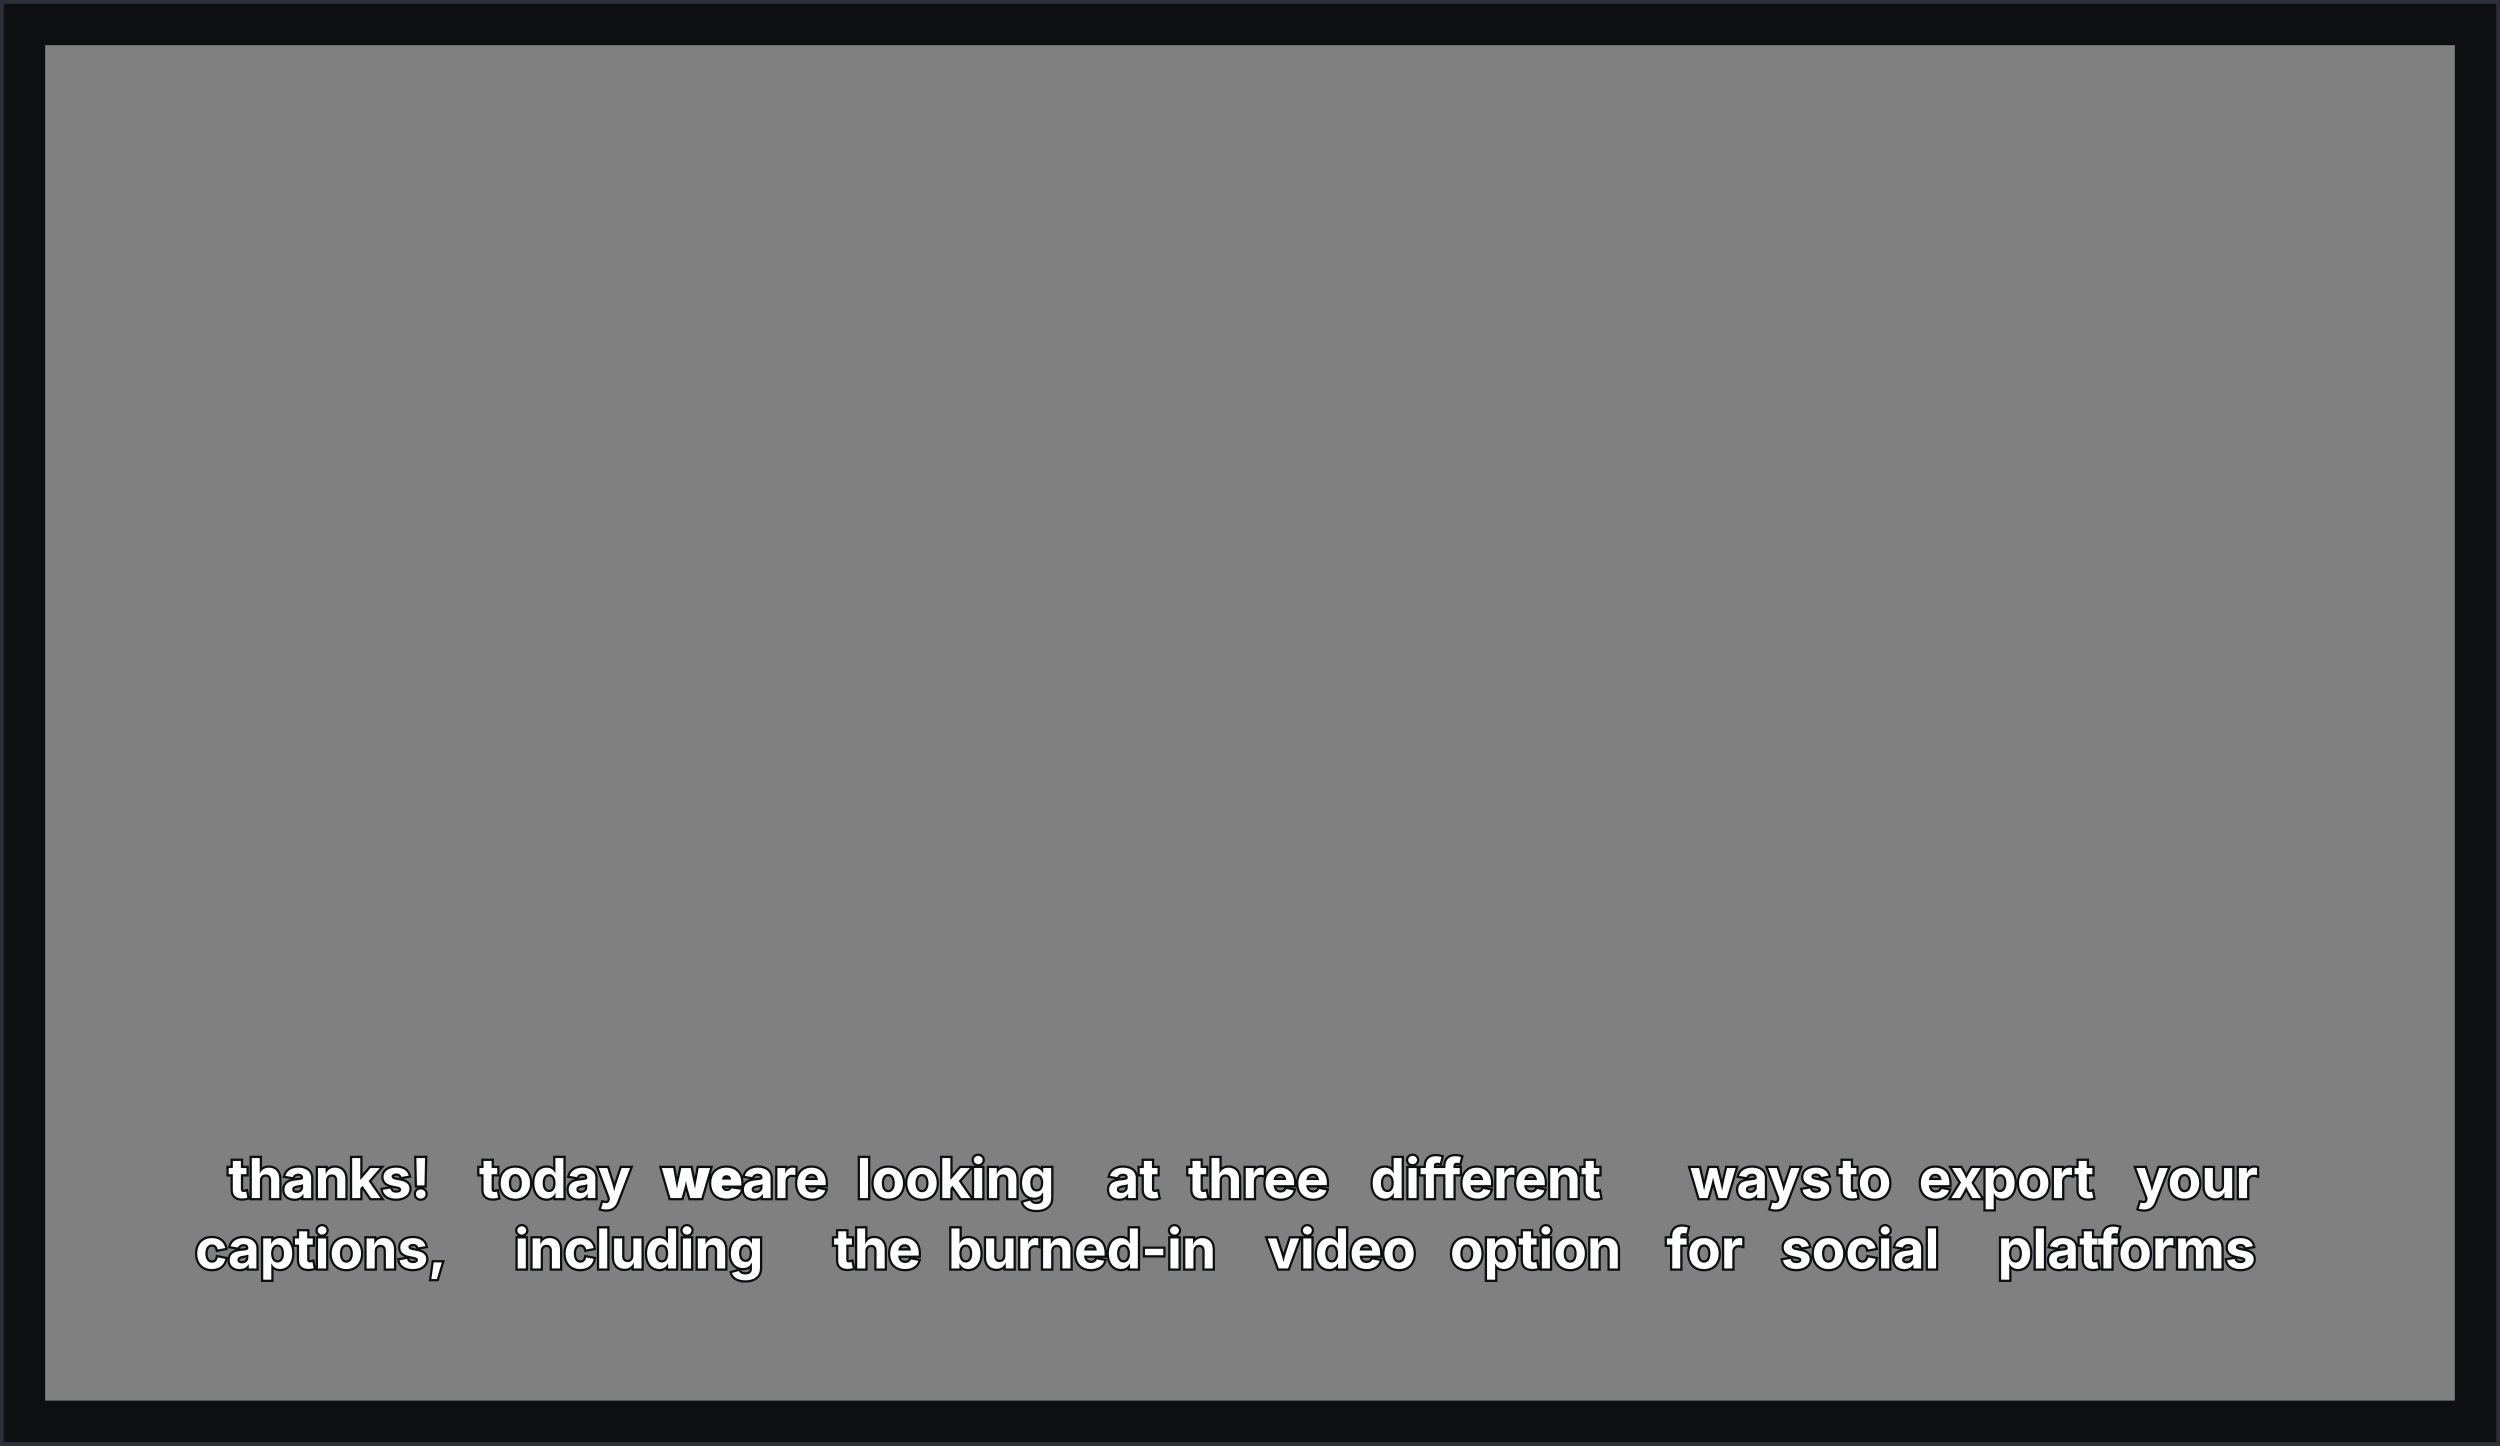
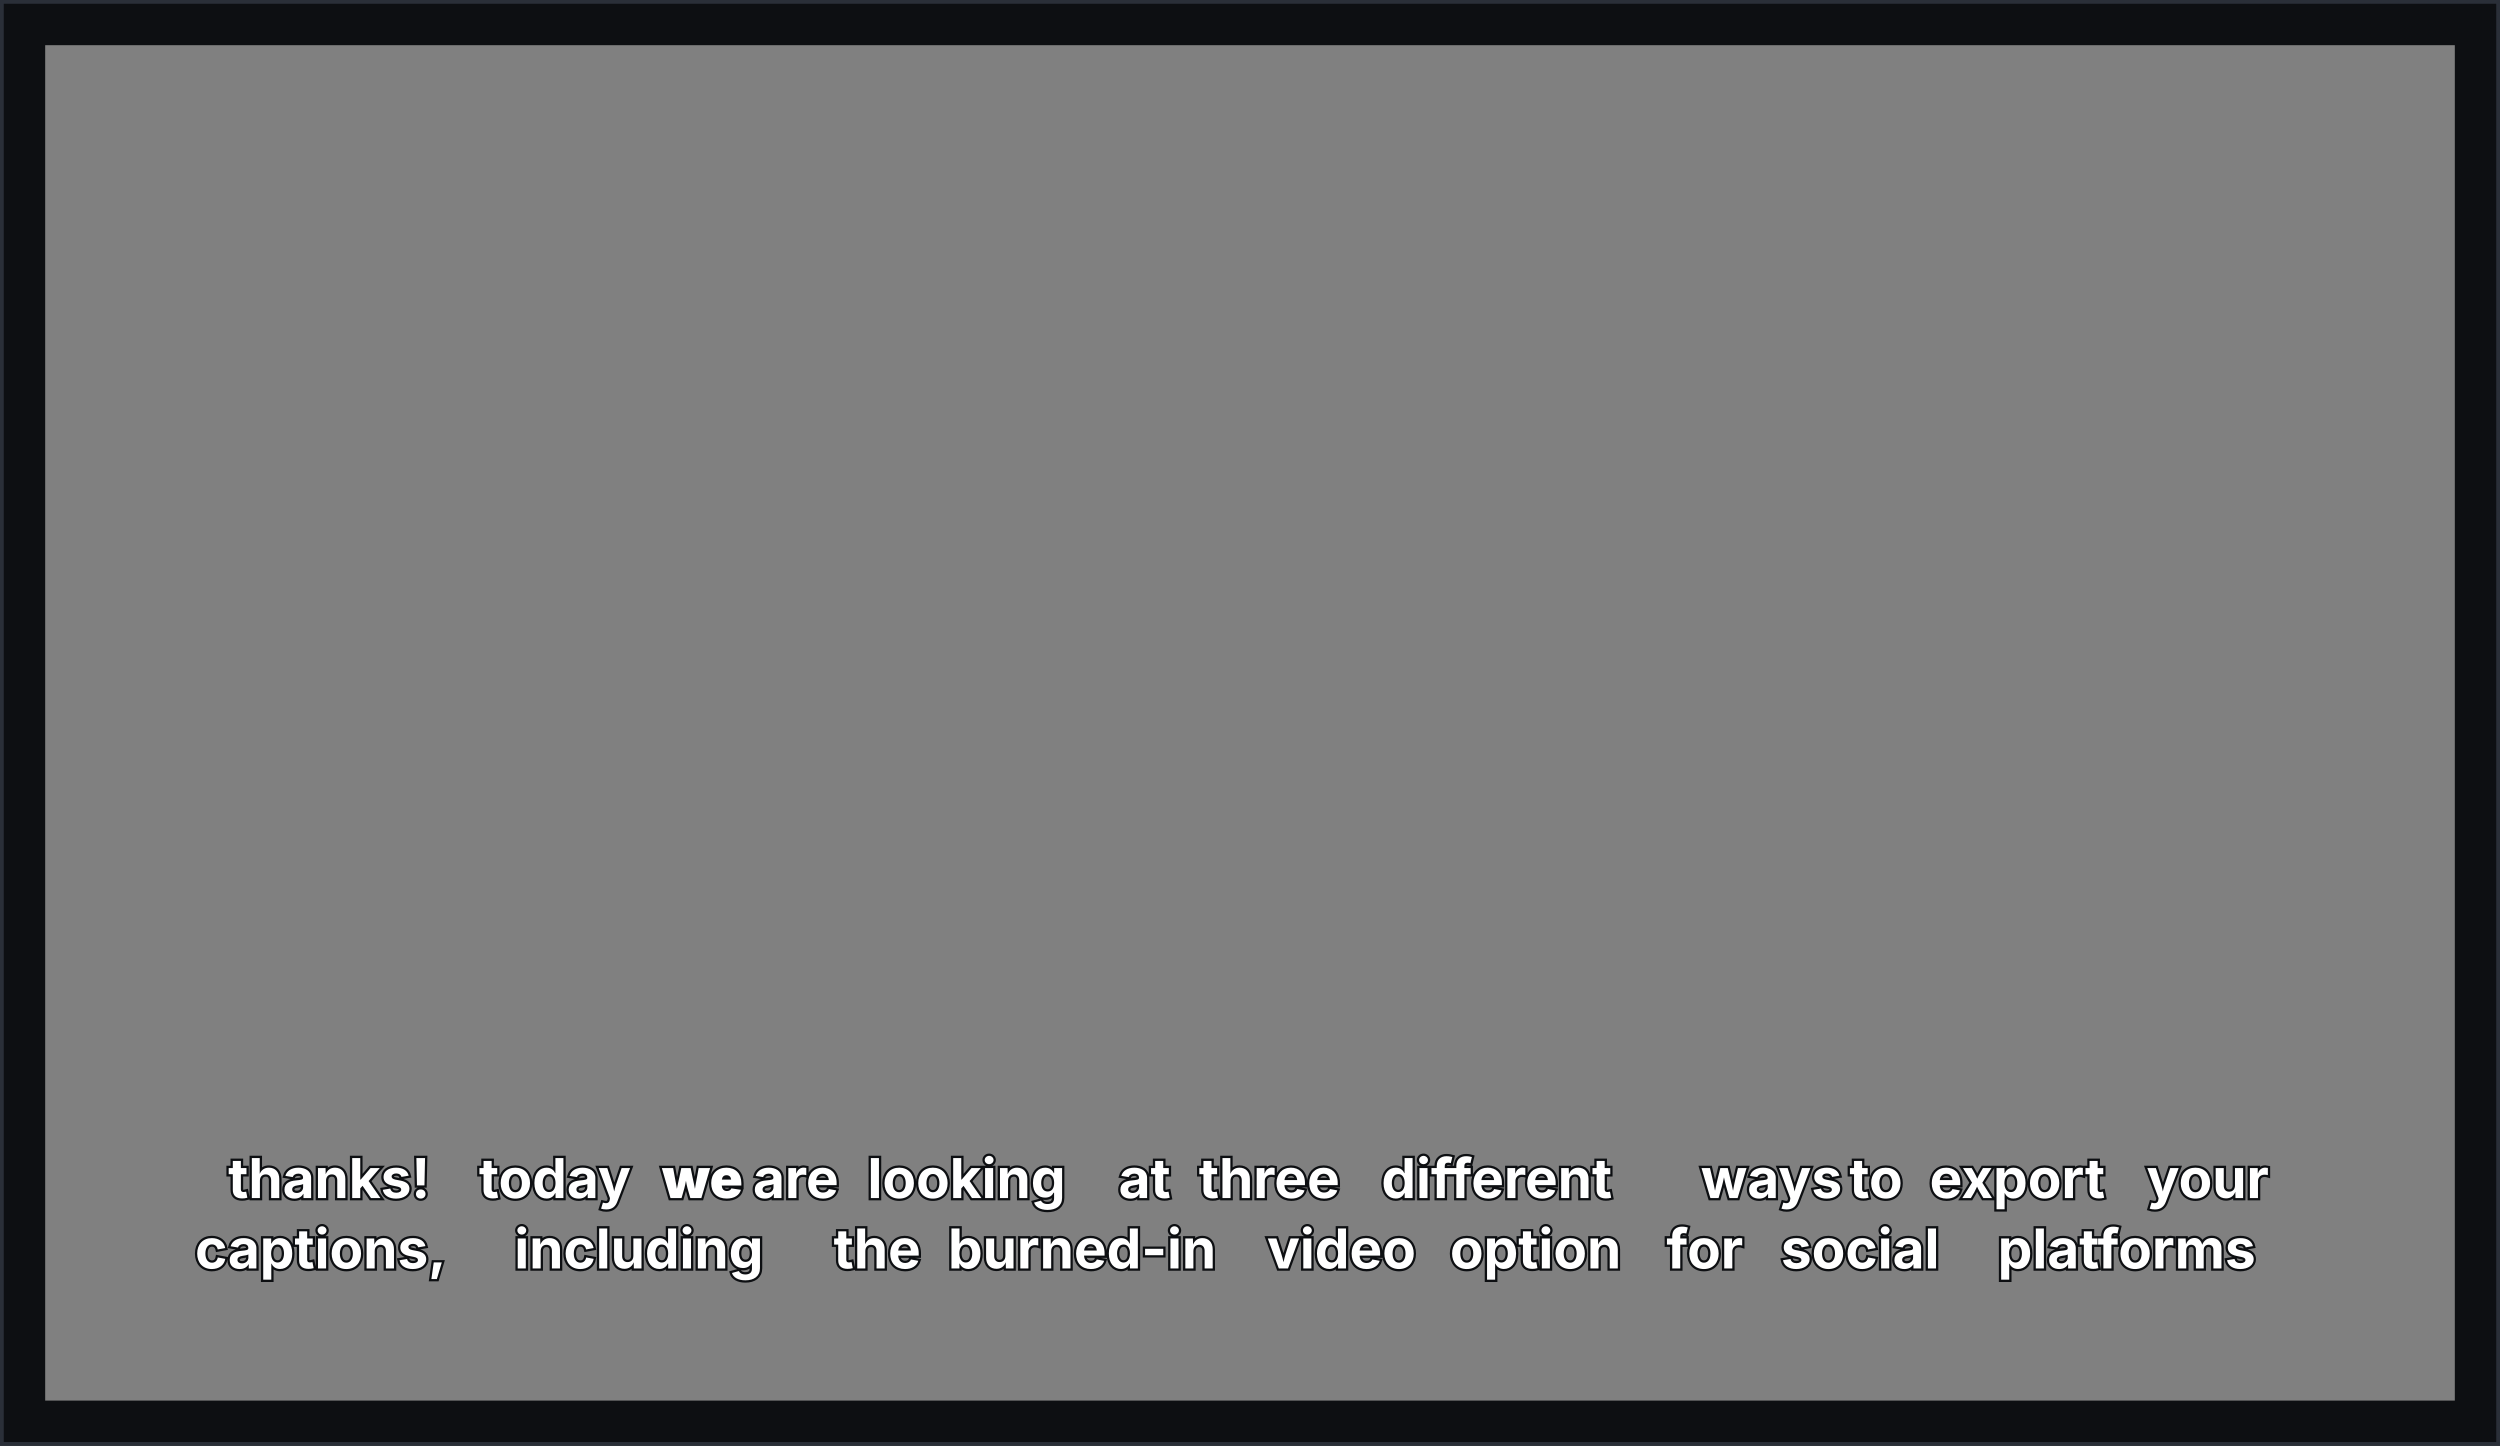
<svg xmlns="http://www.w3.org/2000/svg" width="664" height="384" viewBox="0 0 664 384" role="img" aria-label="bold-lower 16x9 long on mid-grey frame">
  <rect width="664" height="384" fill="#0d0f12" />
  <g transform="translate(12,12)">
-     <rect width="640" height="360" fill="#808080" />
+     <rect width="640" height="360" fill="#808080" data-role="video-frame" />
    <text x="48.6" y="306.2" font-family="Inter, system-ui, sans-serif" font-size="14.6" font-weight="700" fill="#ffffff" data-role="caption-text" stroke="#0d0f12" stroke-width="1.22" paint-order="stroke">thanks!</text>
    <text x="115.2" y="306.2" font-family="Inter, system-ui, sans-serif" font-size="14.6" font-weight="700" fill="#ffffff" data-role="caption-text" stroke="#0d0f12" stroke-width="1.22" paint-order="stroke">today</text>
    <text x="163.8" y="306.2" font-family="Inter, system-ui, sans-serif" font-size="14.6" font-weight="900" fill="#ffffff" data-role="caption-text" stroke="#0d0f12" stroke-width="1.22" paint-order="stroke">we</text>
-     <text x="185.1" y="306.2" font-family="Inter, system-ui, sans-serif" font-size="14.6" font-weight="700" fill="#ffffff" data-role="caption-text" stroke="#0d0f12" stroke-width="1.22" paint-order="stroke">are</text>
-     <text x="215.5" y="306.2" font-family="Inter, system-ui, sans-serif" font-size="14.6" font-weight="700" fill="#ffffff" data-role="caption-text" stroke="#0d0f12" stroke-width="1.22" paint-order="stroke">looking</text>
-     <text x="282.1" y="306.2" font-family="Inter, system-ui, sans-serif" font-size="14.6" font-weight="700" fill="#ffffff" data-role="caption-text" stroke="#0d0f12" stroke-width="1.22" paint-order="stroke">at</text>
-     <text x="303.5" y="306.2" font-family="Inter, system-ui, sans-serif" font-size="14.6" font-weight="700" fill="#ffffff" data-role="caption-text" stroke="#0d0f12" stroke-width="1.22" paint-order="stroke">three</text>
-     <text x="352.0" y="306.2" font-family="Inter, system-ui, sans-serif" font-size="14.6" font-weight="700" fill="#ffffff" data-role="caption-text" stroke="#0d0f12" stroke-width="1.22" paint-order="stroke">different</text>
-     <text x="436.8" y="306.2" font-family="Inter, system-ui, sans-serif" font-size="14.6" font-weight="700" fill="#ffffff" data-role="caption-text" stroke="#0d0f12" stroke-width="1.22" paint-order="stroke">ways</text>
-     <text x="476.2" y="306.2" font-family="Inter, system-ui, sans-serif" font-size="14.6" font-weight="700" fill="#ffffff" data-role="caption-text" stroke="#0d0f12" stroke-width="1.22" paint-order="stroke">to</text>
-     <text x="497.6" y="306.2" font-family="Inter, system-ui, sans-serif" font-size="14.6" font-weight="700" fill="#ffffff" data-role="caption-text" stroke="#0d0f12" stroke-width="1.22" paint-order="stroke">export</text>
-     <text x="555.2" y="306.2" font-family="Inter, system-ui, sans-serif" font-size="14.6" font-weight="700" fill="#ffffff" data-role="caption-text" stroke="#0d0f12" stroke-width="1.22" paint-order="stroke">your</text>
+     <text x="188.0" y="306.2" font-family="Inter, system-ui, sans-serif" font-size="14.6" font-weight="700" fill="#ffffff" data-role="caption-text" stroke="#0d0f12" stroke-width="1.22" paint-order="stroke">are</text>
+     <text x="218.4" y="306.2" font-family="Inter, system-ui, sans-serif" font-size="14.6" font-weight="700" fill="#ffffff" data-role="caption-text" stroke="#0d0f12" stroke-width="1.22" paint-order="stroke">looking</text>
+     <text x="285.1" y="306.2" font-family="Inter, system-ui, sans-serif" font-size="14.6" font-weight="700" fill="#ffffff" data-role="caption-text" stroke="#0d0f12" stroke-width="1.22" paint-order="stroke">at</text>
+     <text x="306.4" y="306.2" font-family="Inter, system-ui, sans-serif" font-size="14.6" font-weight="700" fill="#ffffff" data-role="caption-text" stroke="#0d0f12" stroke-width="1.22" paint-order="stroke">three</text>
+     <text x="354.9" y="306.2" font-family="Inter, system-ui, sans-serif" font-size="14.6" font-weight="700" fill="#ffffff" data-role="caption-text" stroke="#0d0f12" stroke-width="1.22" paint-order="stroke">different</text>
+     <text x="439.7" y="306.2" font-family="Inter, system-ui, sans-serif" font-size="14.6" font-weight="700" fill="#ffffff" data-role="caption-text" stroke="#0d0f12" stroke-width="1.22" paint-order="stroke">ways</text>
+     <text x="479.2" y="306.2" font-family="Inter, system-ui, sans-serif" font-size="14.6" font-weight="700" fill="#ffffff" data-role="caption-text" stroke="#0d0f12" stroke-width="1.22" paint-order="stroke">to</text>
+     <text x="500.5" y="306.2" font-family="Inter, system-ui, sans-serif" font-size="14.6" font-weight="700" fill="#ffffff" data-role="caption-text" stroke="#0d0f12" stroke-width="1.22" paint-order="stroke">export</text>
+     <text x="558.1" y="306.2" font-family="Inter, system-ui, sans-serif" font-size="14.6" font-weight="700" fill="#ffffff" data-role="caption-text" stroke="#0d0f12" stroke-width="1.22" paint-order="stroke">your</text>
    <text x="39.8" y="324.9" font-family="Inter, system-ui, sans-serif" font-size="14.6" font-weight="700" fill="#ffffff" data-role="caption-text" stroke="#0d0f12" stroke-width="1.22" paint-order="stroke">captions,</text>
    <text x="124.6" y="324.9" font-family="Inter, system-ui, sans-serif" font-size="14.6" font-weight="700" fill="#ffffff" data-role="caption-text" stroke="#0d0f12" stroke-width="1.22" paint-order="stroke">including</text>
    <text x="209.4" y="324.9" font-family="Inter, system-ui, sans-serif" font-size="14.6" font-weight="700" fill="#ffffff" data-role="caption-text" stroke="#0d0f12" stroke-width="1.22" paint-order="stroke">the</text>
    <text x="239.8" y="324.9" font-family="Inter, system-ui, sans-serif" font-size="14.6" font-weight="700" fill="#ffffff" data-role="caption-text" stroke="#0d0f12" stroke-width="1.22" paint-order="stroke">burned-in</text>
    <text x="324.5" y="324.9" font-family="Inter, system-ui, sans-serif" font-size="14.6" font-weight="700" fill="#ffffff" data-role="caption-text" stroke="#0d0f12" stroke-width="1.22" paint-order="stroke">video</text>
    <text x="373.1" y="324.9" font-family="Inter, system-ui, sans-serif" font-size="14.6" font-weight="700" fill="#ffffff" data-role="caption-text" stroke="#0d0f12" stroke-width="1.22" paint-order="stroke">option</text>
    <text x="430.6" y="324.9" font-family="Inter, system-ui, sans-serif" font-size="14.6" font-weight="700" fill="#ffffff" data-role="caption-text" stroke="#0d0f12" stroke-width="1.22" paint-order="stroke">for</text>
    <text x="461.0" y="324.9" font-family="Inter, system-ui, sans-serif" font-size="14.6" font-weight="700" fill="#ffffff" data-role="caption-text" stroke="#0d0f12" stroke-width="1.22" paint-order="stroke">social</text>
    <text x="518.6" y="324.9" font-family="Inter, system-ui, sans-serif" font-size="14.6" font-weight="700" fill="#ffffff" data-role="caption-text" stroke="#0d0f12" stroke-width="1.22" paint-order="stroke">platforms</text>
  </g>
  <rect x="0.5" y="0.5" width="663" height="383" fill="none" stroke="#2a2f38" />
</svg>
